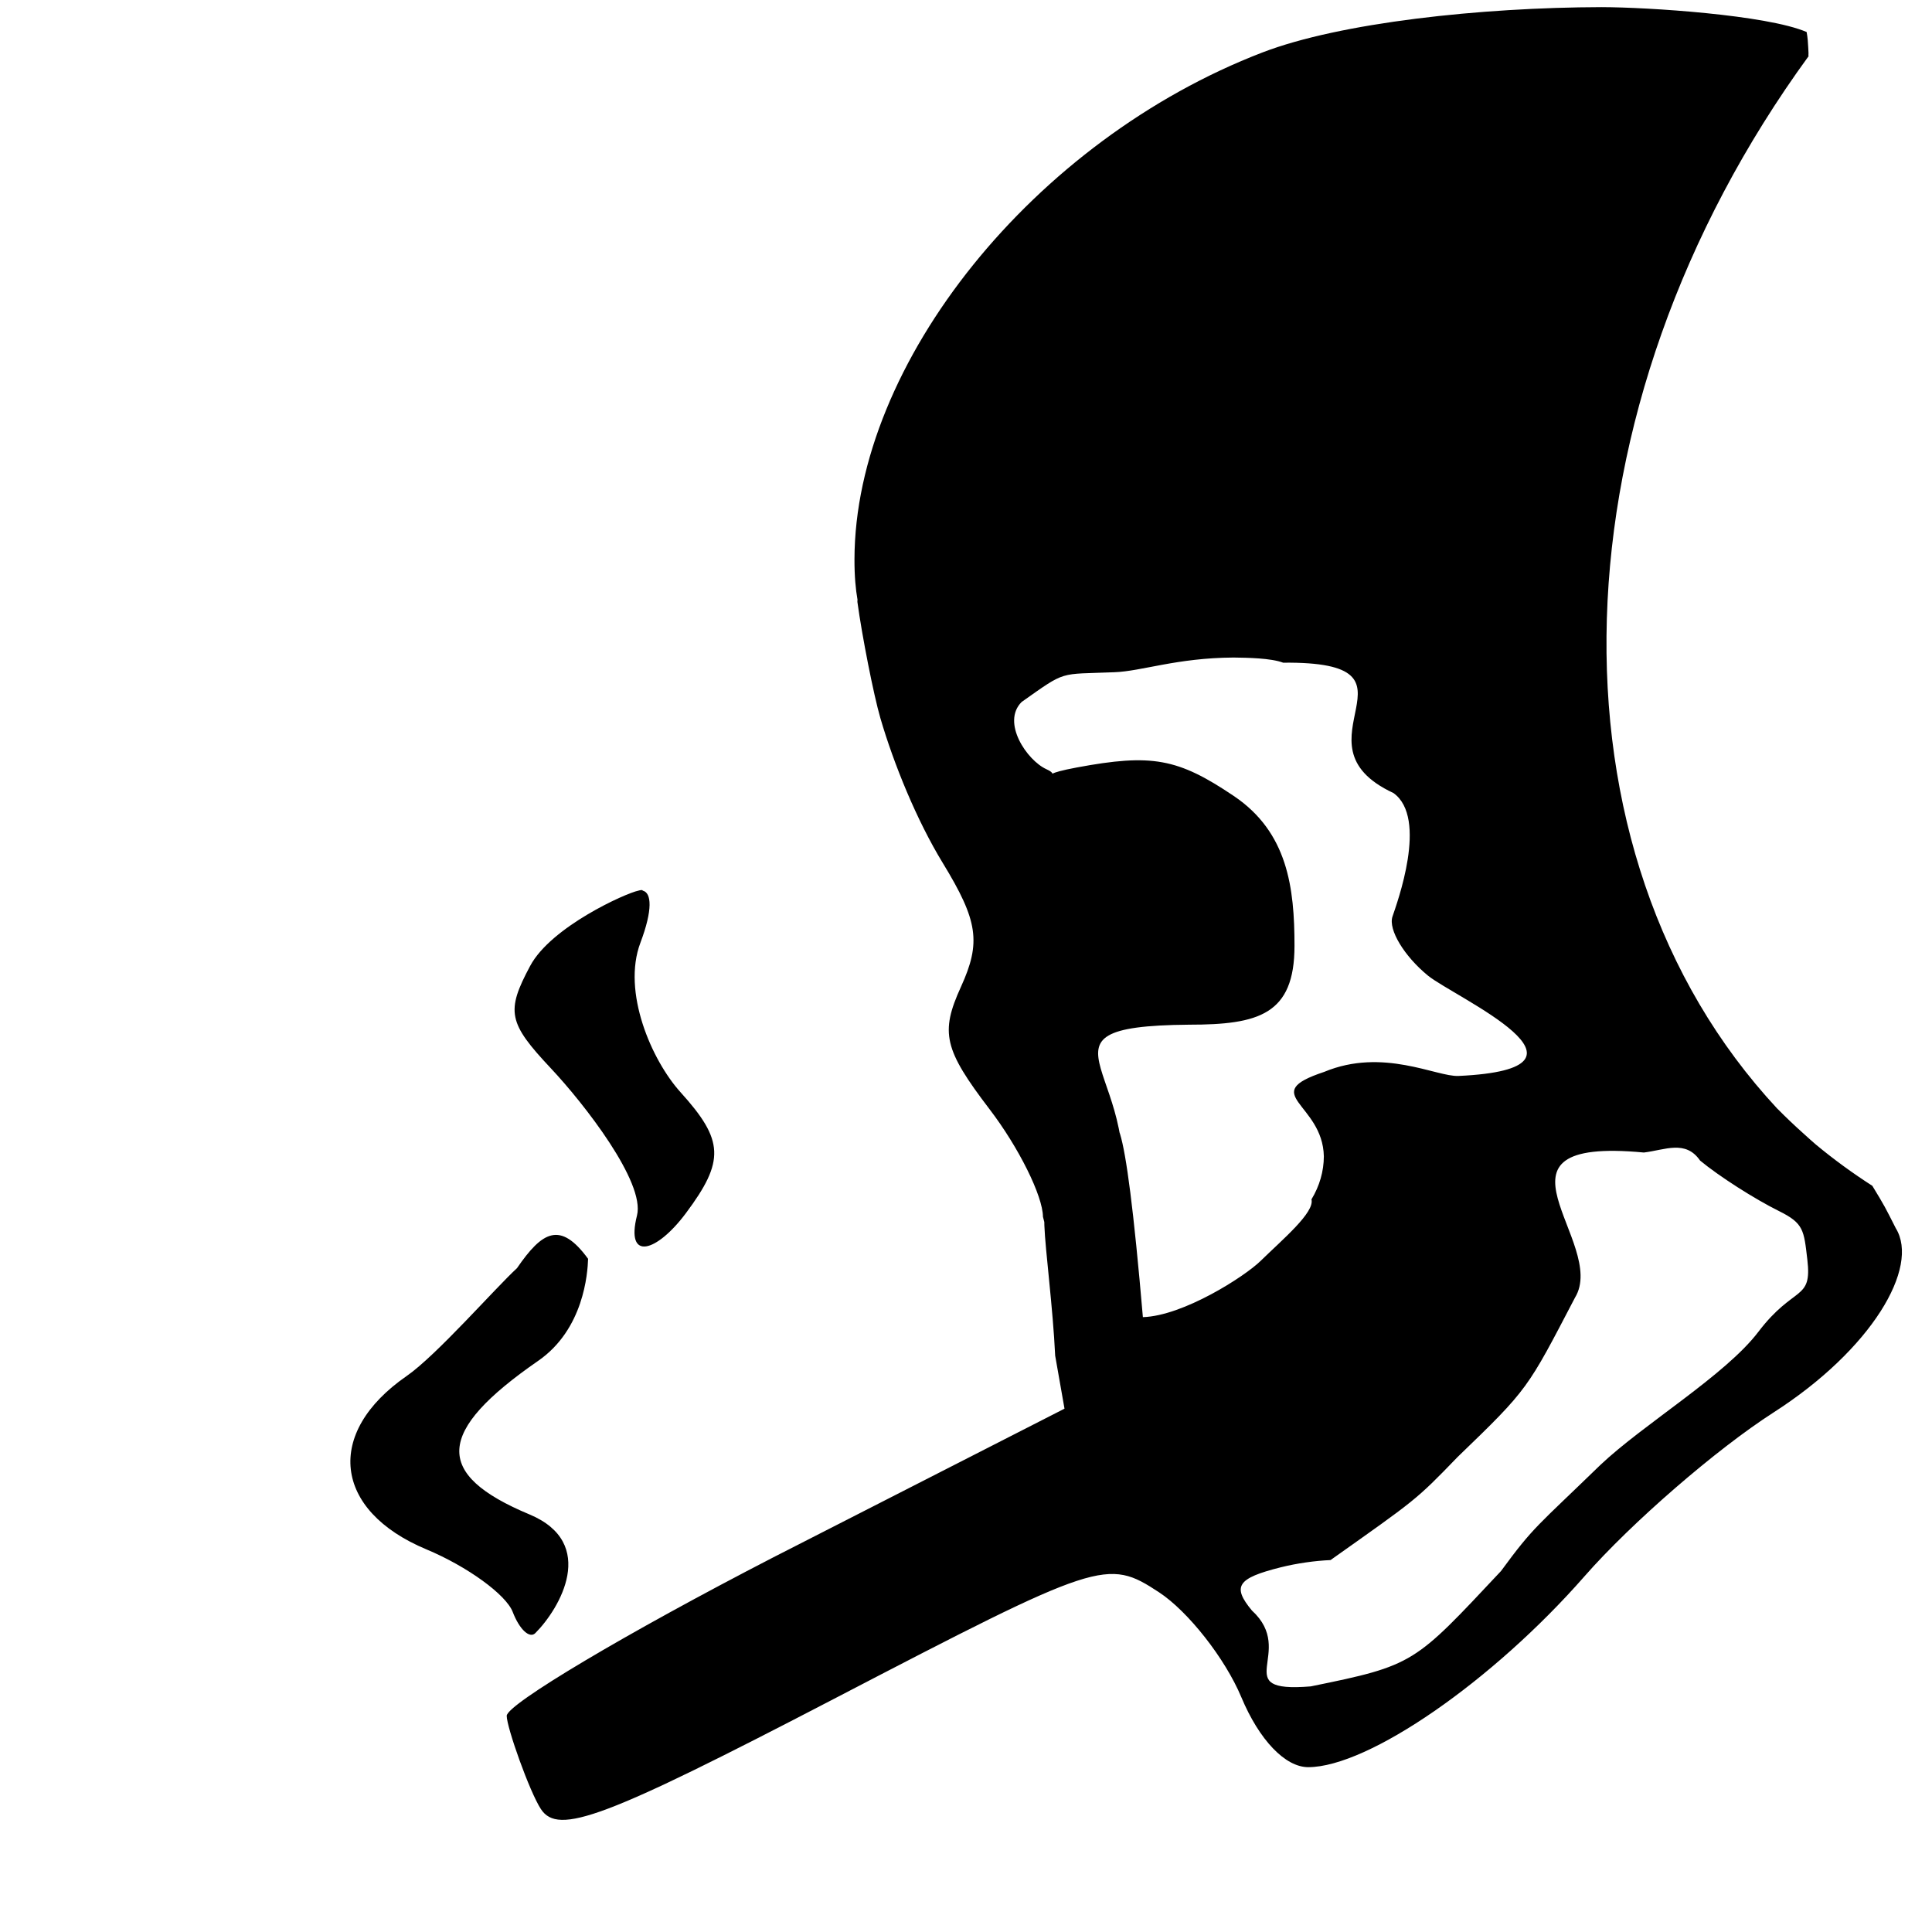
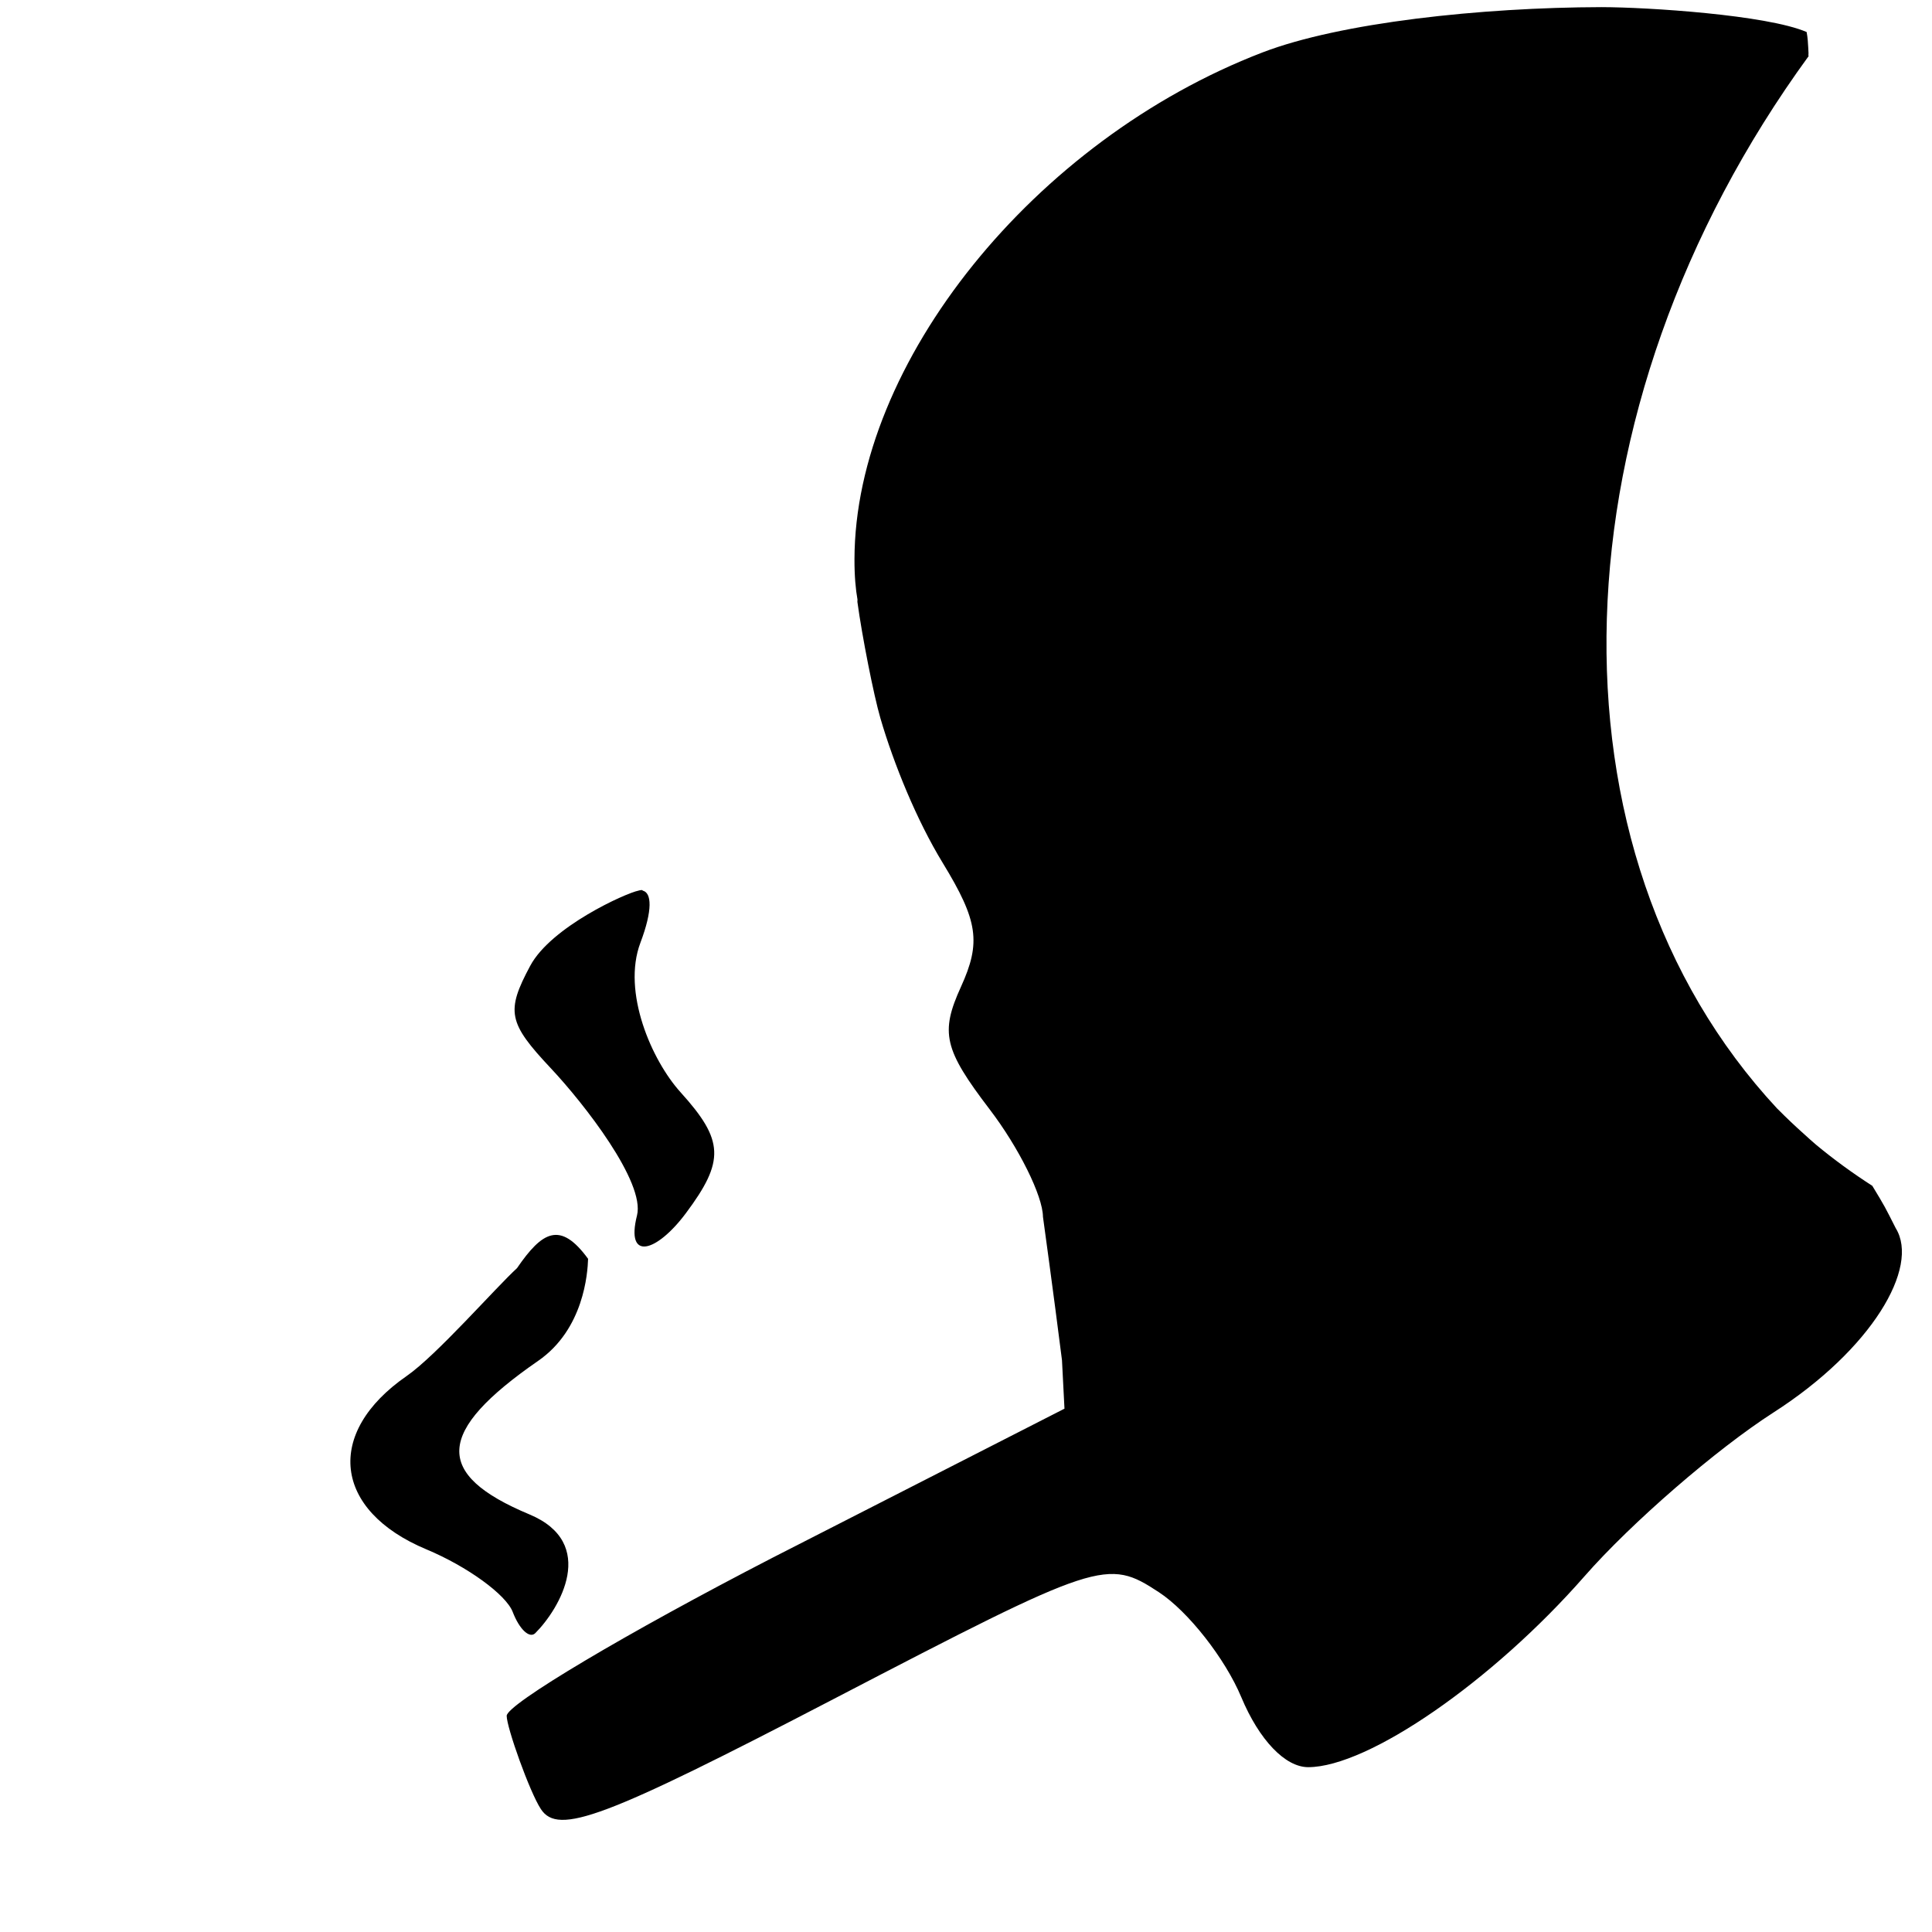
<svg xmlns="http://www.w3.org/2000/svg" id="svg4469" version="1.1" width="200" height="200" viewBox="0 0 200 200">
  <defs id="defs4473">
    </defs>
-   <path style="fill:#000000" d="M 165.805,0.738 C 153.299,0.768 138.731,2.339 130.688,5.43 107.053,14.511 88.496,37.561 88.455,57.893 c -0.004,1.776 0.126,3.133 0.312,4.174 -6.98e-4,0.08 -0.01,0.153 -0.01,0.234 0.238,1.761 0.659,4.172 1.107,6.441 0.448,2.269 0.923,4.396 1.27,5.588 0.346,1.192 0.757,2.452 1.219,3.74 0.462,1.288 0.974,2.603 1.527,3.906 0.554,1.304 1.147,2.596 1.77,3.834 0.622,1.238 1.274,2.425 1.941,3.518 3.669,6.008 3.98,8.232 1.887,12.826 -2.167,4.755 -1.763,6.479 2.973,12.688 3.014,3.952 5.497,8.955 5.516,11.119 1.211,5.212 12.275,31.893 7.5,0.182 4.089,-14.781 -10.675,-19.909 7.625,-20.068 7.202,0 10.914,-1.041 10.914,-8.161 0,-6.018 -0.7,-11.751 -6.282,-15.513 -5.798,-3.907 -8.49,-4.396 -16.24,-2.955 -1.627,0.303 -2.275,0.512 -2.539,0.641 -0.016,-0.099 -0.157,-0.25 -0.621,-0.459 -1.997,-0.9 -4.688,-4.837 -2.566,-6.959 4.69,-3.309 3.771,-2.843 9.598,-3.08 2.856,-0.105 6.443,-1.483 12.336,-1.521 1.415,0.019 3.873,0.053 5.137,0.533 15.966,-0.157 0.344,8.339 11.418,13.492 3.631,2.586 0.347,11.453 -0.1,12.795 -0.447,1.342 1.212,4.094 3.686,6.117 2.83,2.273 19.47,9.622 3.154,10.377 -2.284,0.106 -7.804,-2.961 -13.914,-0.418 -6.936,2.301 -0.139,3.22 -0.029,8.74 -0.005,1.546 -0.443,3.071 -1.281,4.455 0.344,1.355 -2.982,4.137 -5.268,6.373 -1.654,1.618 -8.011,5.691 -12.184,5.818 -3.859,-45.098 -4.425,0.779 -7.082,-2.25 -5.188,-17.785 -2.454,-3.594 -1.998,6.234 l 0.966,5.491 -15.083,7.701 -15.083,7.701 c -7.582,3.912 -14.475,7.713 -19.473,10.685 -4.998,2.972 -8.101,5.114 -8.103,5.71 -0.003,1.191 2.368,7.873 3.542,9.659 1.799,2.738 6.562,0.948 30.309,-11.402 27.566,-14.337 28.29,-14.575 33.666,-11.053 3.022,1.98 6.858,6.867 8.527,10.861 1.855,4.439 4.552,7.256 6.936,7.25 6.223,-0.017 19.072,-8.896 28.602,-19.77 4.839,-5.521 13.642,-13.151 19.564,-16.951 10.148,-6.512 15.156,-15.016 12.65,-19.07 -1.132,-2.236 -1.113,-2.224 -2.428,-4.391 -2.023,-1.299 -3.972,-2.717 -5.832,-4.26 -0.436,-0.367 -0.852,-0.757 -1.277,-1.137 -0.925,-0.826 -1.824,-1.682 -2.697,-2.564 l -0.043,-0.037 C 159.236,88.164 160.606,42.351 187.23,5.809 c -0.01,-0.031 -0.019,-0.061 -0.029,-0.092 0.028,-0.125 0.012,-0.299 -0.012,-0.779 -0.023,-0.469 -0.055,-1.022 -0.166,-1.623 -4.125,-1.775 -16.482,-2.571 -21.219,-2.576 z M 66.459,92.141 c -0.125,-0.018 -0.373,0.059 -0.373,0.059 -1.297,0.254 -9.034,3.736 -11.2,7.785 -2.527,4.721 -2.291,5.89 2.141,10.607 3.438,3.66 9.781,11.797 8.915,15.232 -1.208,4.79 2.033,3.818 5.057,-0.229 4.048,-5.418 3.956,-7.546 -0.541,-12.516 -3.007,-3.322 -6.083,-10.401 -4.164,-15.484 1.293,-3.424 1.159,-5.182 0.236,-5.398 0,-0.034 -0.029,-0.051 -0.07,-0.057 z M 170.174,119.309 c 2.2,-0.267 4.321,-1.34 5.818,0.832 1.941,1.611 5.617,3.963 8.17,5.229 2.564,1.271 2.573,1.96 2.934,5.033 0.506,4.315 -1.363,2.591 -5.078,7.477 -3.408,4.481 -11.885,9.546 -16.352,13.775 -6.606,6.418 -6.839,6.288 -10.287,10.984 -9.006,9.595 -8.924,9.746 -19.695,11.936 -8.7,0.715 -1.374,-3.547 -6.088,-7.857 -2.072,-2.497 -1.513,-3.341 2.957,-4.463 1.705,-0.428 3.6,-0.691 5.182,-0.756 8.819,-6.251 8.79,-6.147 13.152,-10.668 7.363,-7.097 7.214,-7.038 12.156,-16.502 3.476,-5.677 -10.621,-16.702 7.131,-15.02 z M 53.515,131.283 c -2.269,2.084 -8.332,9.025 -11.423,11.165 -8.501,5.885 -7.584,13.918 2.051,17.943 4.22,1.763 8.243,4.678 8.934,6.479 0.691,1.8 1.742,2.787 2.338,2.191 2.516,-2.516 6.526,-9.309 -0.609,-12.291 -9.95,-4.157 -9.697,-8.563 0.908,-15.898 4.719,-3.264 5.119,-9.071 5.164,-10.56 -2.893,-3.96 -4.753,-2.825 -7.362,0.971 z" id="path4596" />
+   <path style="fill:#000000" d="M 165.805,0.738 C 153.299,0.768 138.731,2.339 130.688,5.43 107.053,14.511 88.496,37.561 88.455,57.893 c -0.004,1.776 0.126,3.133 0.312,4.174 -6.98e-4,0.08 -0.01,0.153 -0.01,0.234 0.238,1.761 0.659,4.172 1.107,6.441 0.448,2.269 0.923,4.396 1.27,5.588 0.346,1.192 0.757,2.452 1.219,3.74 0.462,1.288 0.974,2.603 1.527,3.906 0.554,1.304 1.147,2.596 1.77,3.834 0.622,1.238 1.274,2.425 1.941,3.518 3.669,6.008 3.98,8.232 1.887,12.826 -2.167,4.755 -1.763,6.479 2.973,12.688 3.014,3.952 5.497,8.955 5.516,11.119 0,0 1.071,7.739 1.969,14.845 l 0.258,5.019 -15.083,7.701 -15.083,7.701 c -7.582,3.912 -14.475,7.713 -19.473,10.685 -4.998,2.972 -8.101,5.114 -8.103,5.71 -0.003,1.191 2.368,7.873 3.542,9.659 1.799,2.738 6.562,0.948 30.309,-11.402 27.566,-14.337 28.29,-14.575 33.666,-11.053 3.022,1.98 6.858,6.867 8.527,10.861 1.855,4.439 4.552,7.256 6.936,7.25 6.223,-0.017 19.072,-8.896 28.602,-19.77 4.839,-5.521 13.642,-13.151 19.564,-16.951 10.148,-6.512 15.156,-15.016 12.65,-19.07 -1.132,-2.236 -1.113,-2.224 -2.428,-4.391 -2.023,-1.299 -3.972,-2.717 -5.832,-4.26 -0.436,-0.367 -0.852,-0.757 -1.277,-1.137 -0.925,-0.826 -1.824,-1.682 -2.697,-2.564 l -0.043,-0.037 C 159.236,88.164 160.606,42.351 187.23,5.809 c -0.01,-0.031 -0.019,-0.061 -0.029,-0.092 0.028,-0.125 0.012,-0.299 -0.012,-0.779 -0.023,-0.469 -0.055,-1.022 -0.166,-1.623 -4.125,-1.775 -16.482,-2.571 -21.219,-2.576 z M 66.459,92.141 c -0.125,-0.018 -0.373,0.059 -0.373,0.059 -1.297,0.254 -9.034,3.736 -11.2,7.785 -2.527,4.721 -2.291,5.89 2.141,10.607 3.438,3.66 9.781,11.797 8.915,15.232 -1.208,4.79 2.033,3.818 5.057,-0.229 4.048,-5.418 3.956,-7.546 -0.541,-12.516 -3.007,-3.322 -6.083,-10.401 -4.164,-15.484 1.293,-3.424 1.159,-5.182 0.236,-5.398 0,-0.034 -0.029,-0.051 -0.07,-0.057 z M 53.515,131.283 c -2.269,2.084 -8.332,9.025 -11.423,11.165 -8.501,5.885 -7.584,13.918 2.051,17.943 4.22,1.763 8.243,4.678 8.934,6.479 0.691,1.8 1.742,2.787 2.338,2.191 2.516,-2.516 6.526,-9.309 -0.609,-12.291 -9.95,-4.157 -9.697,-8.563 0.908,-15.898 4.719,-3.264 5.119,-9.071 5.164,-10.56 -2.893,-3.96 -4.753,-2.825 -7.362,0.971 z" id="path4596" />
</svg>
